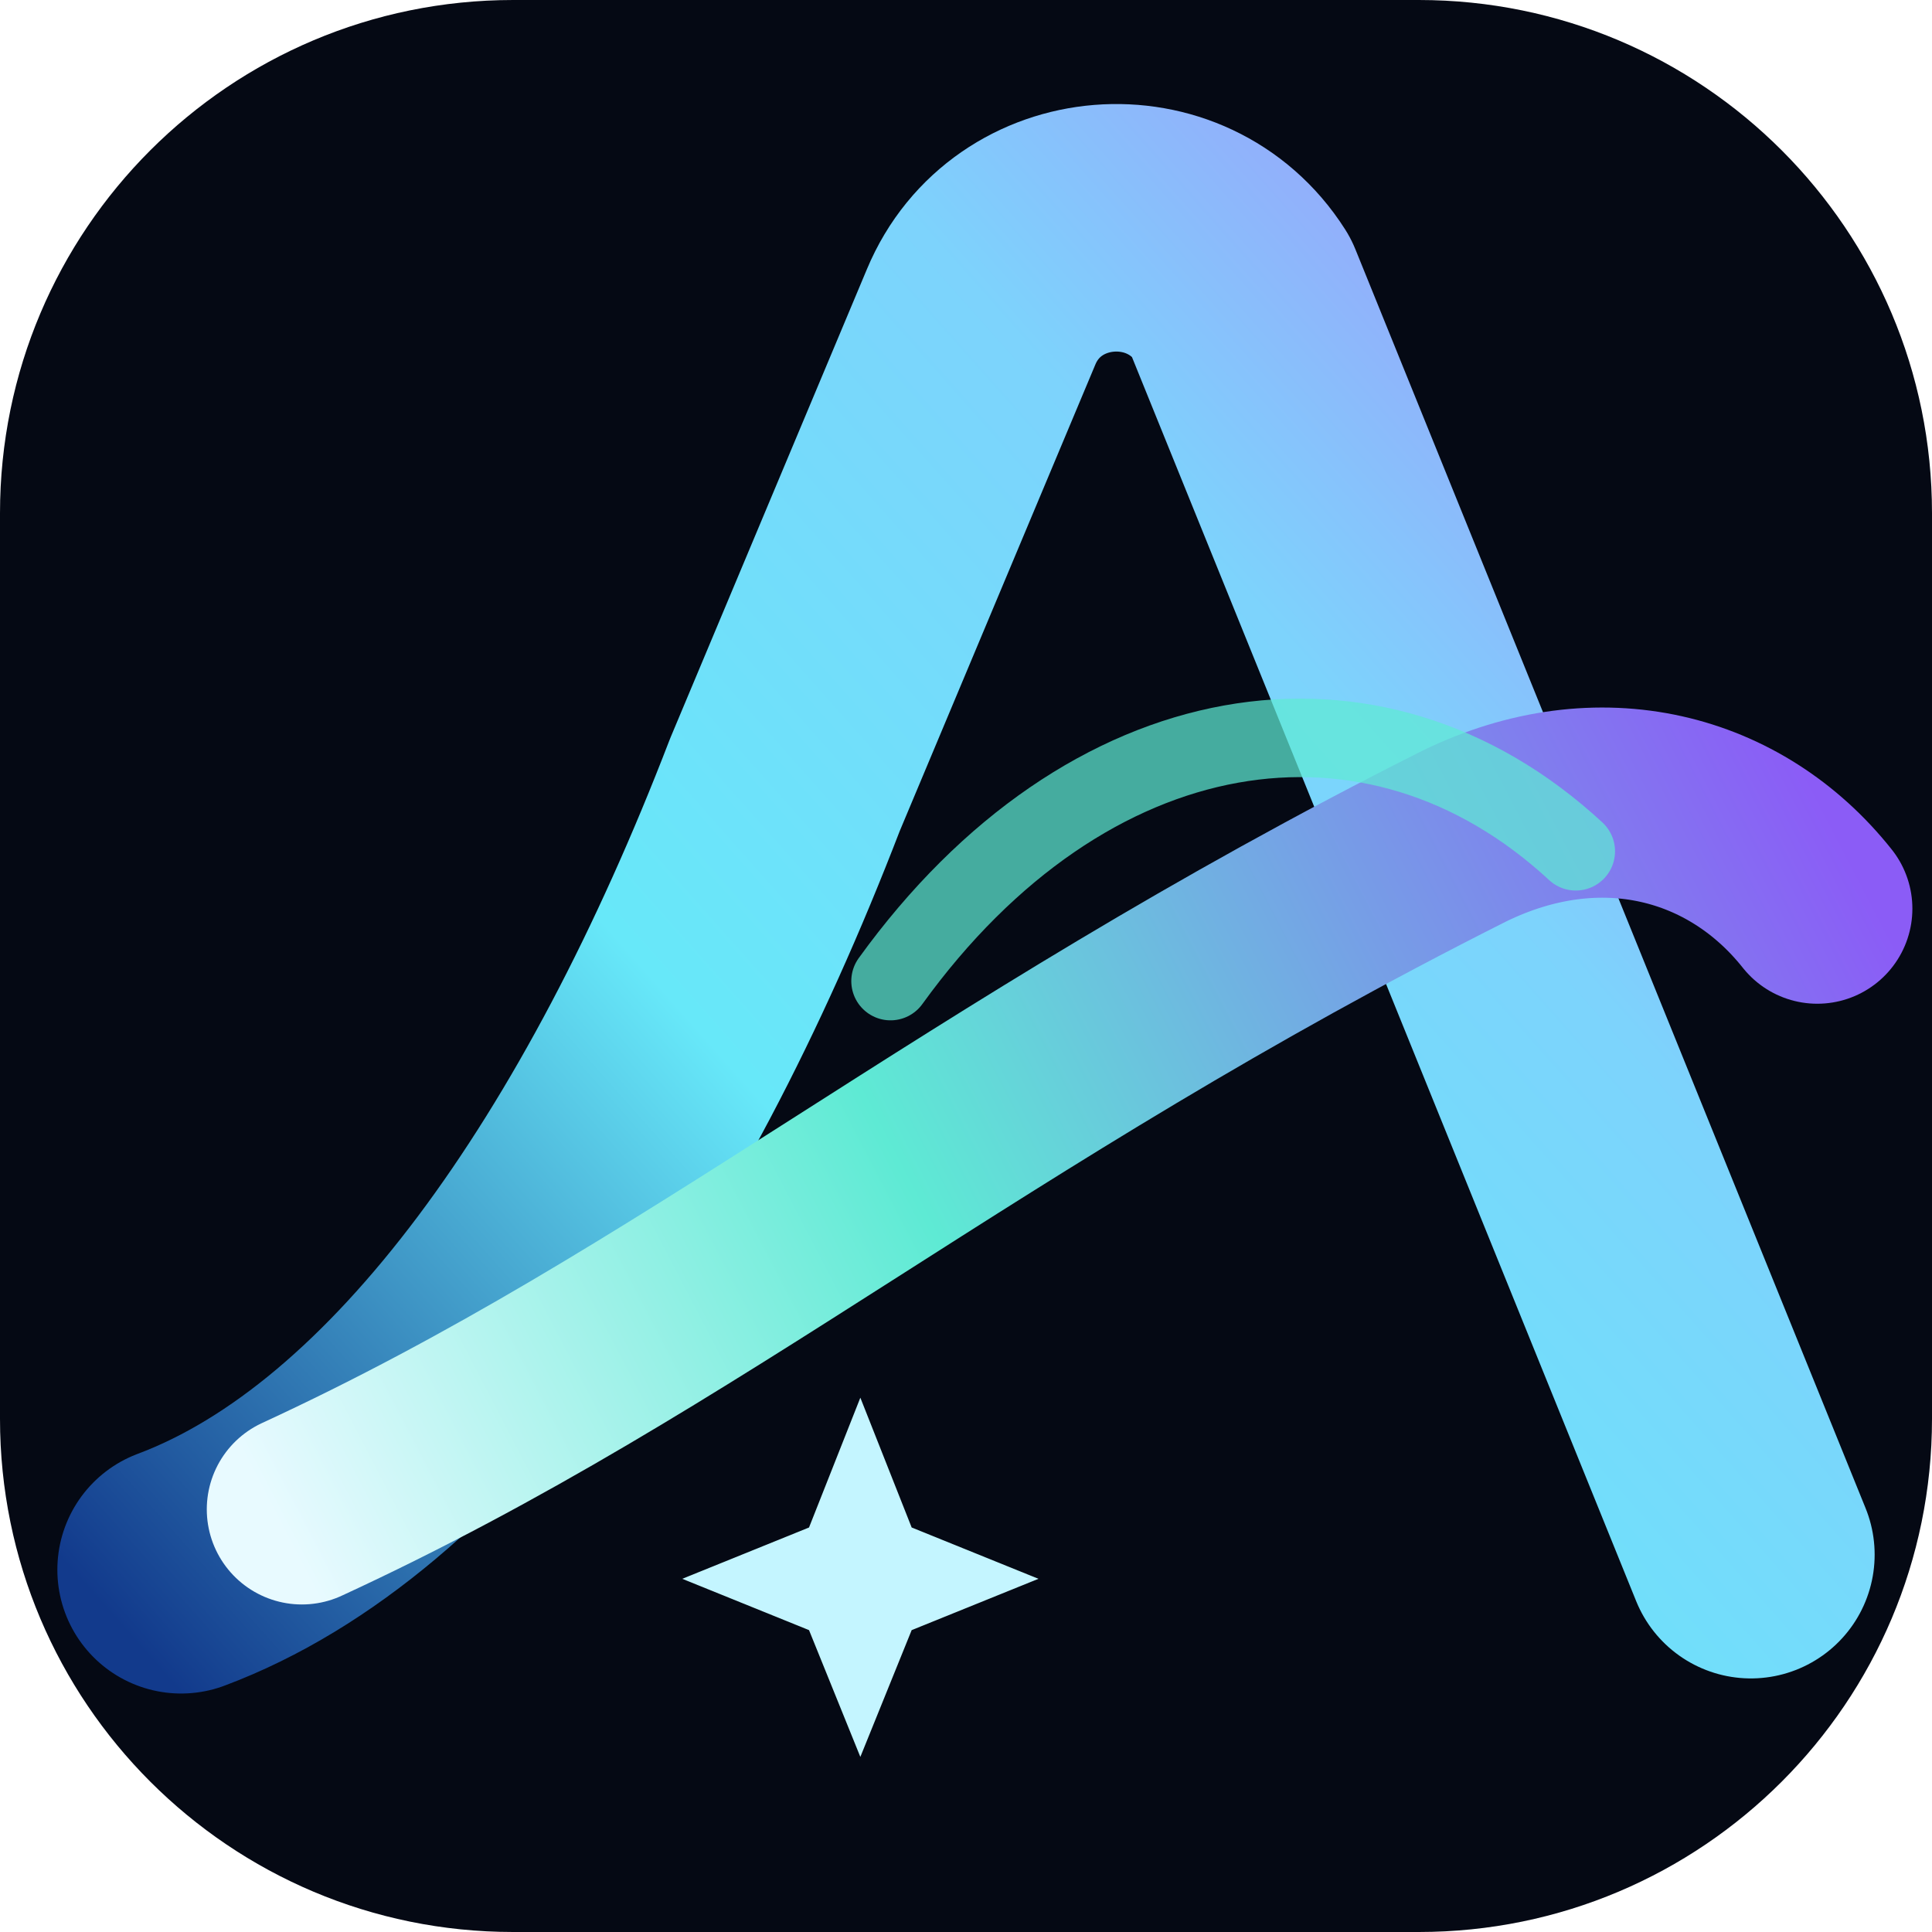
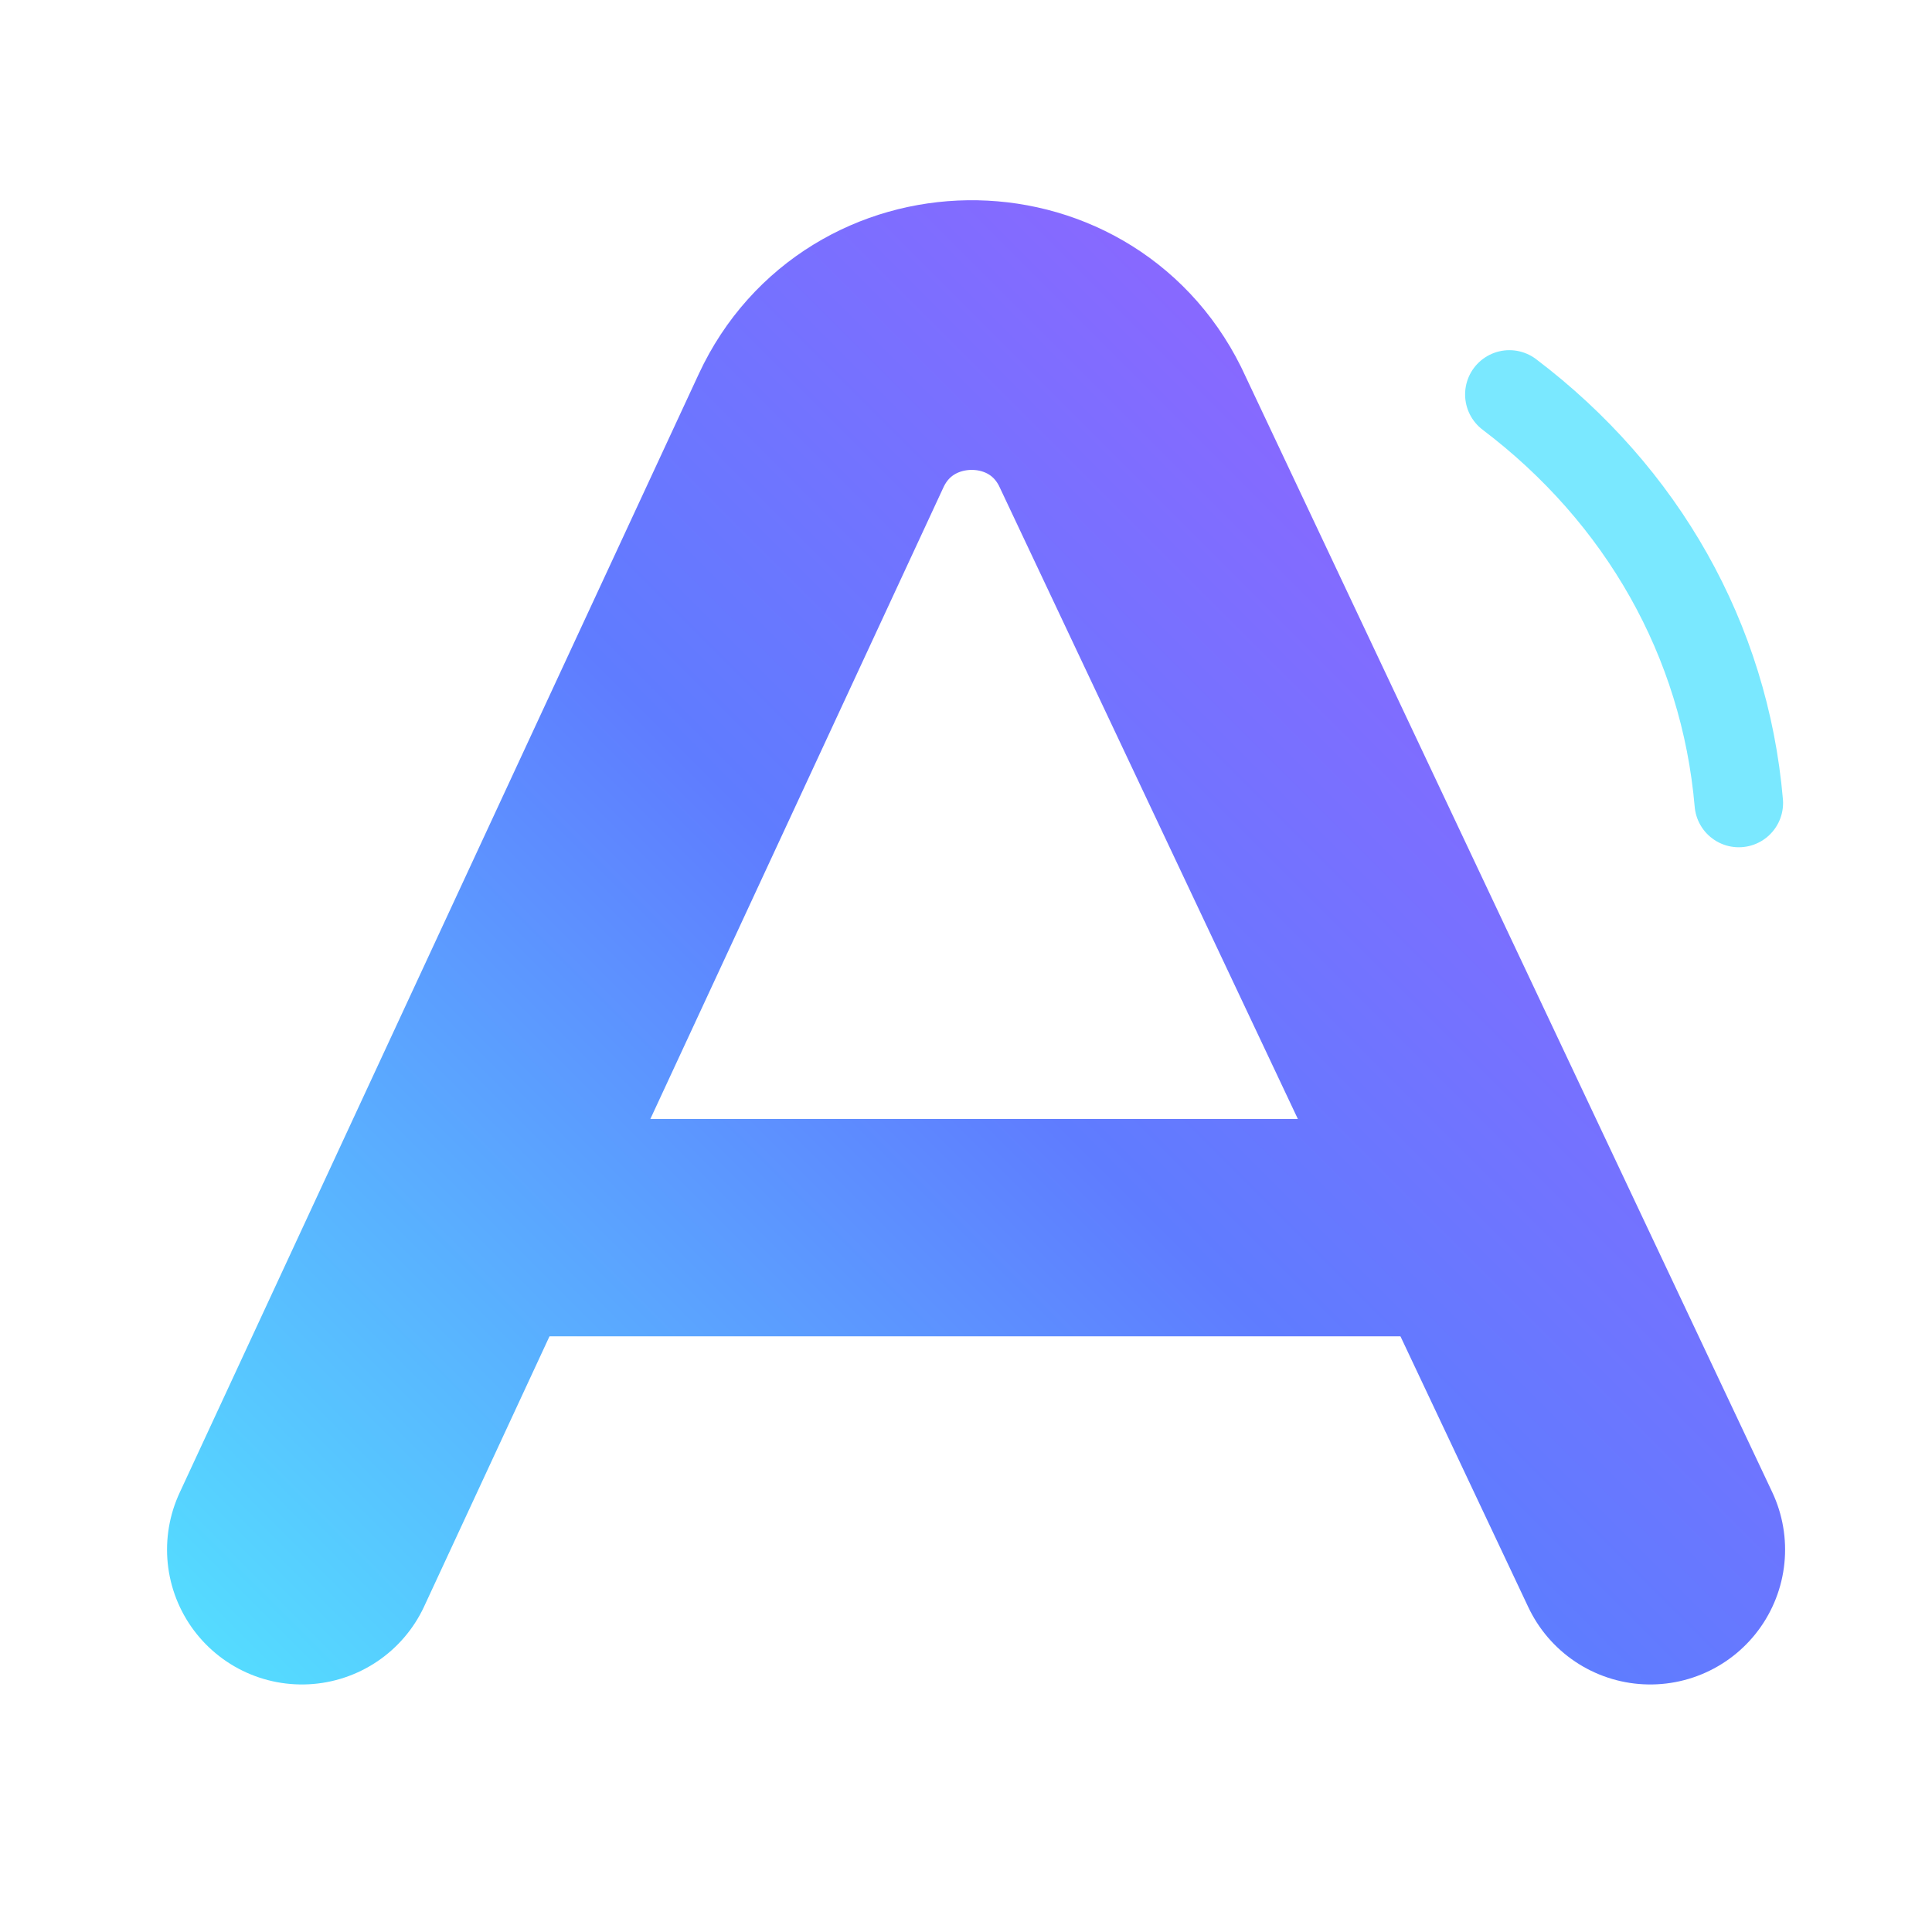
- <svg xmlns="http://www.w3.org/2000/svg" viewBox="0 0 64 64">
+ <svg xmlns="http://www.w3.org/2000/svg" viewBox="0 0 48 48">
  <defs>
-     <linearGradient id="g" x1="5" y1="55" x2="59" y2="7" gradientUnits="userSpaceOnUse">
-       <stop stop-color="#123A8C" />
-       <stop offset=".38" stop-color="#67E8F9" />
-       <stop offset=".7" stop-color="#7DD3FC" />
-       <stop offset="1" stop-color="#A78BFA" />
-     </linearGradient>
-     <linearGradient id="g2" x1="9" y1="50" x2="59" y2="24" gradientUnits="userSpaceOnUse">
-       <stop stop-color="#E8FAFF" />
-       <stop offset=".42" stop-color="#5EEAD4" />
-       <stop offset="1" stop-color="#8B5CF6" />
+     <linearGradient id="g" x1="5" y1="43" x2="43" y2="5" gradientUnits="userSpaceOnUse">
+       <stop stop-color="#54E2FF" />
+       <stop offset=".48" stop-color="#5F7CFF" />
+       <stop offset="1" stop-color="#A35CFF" />
    </linearGradient>
  </defs>
-   <rect width="64" height="64" rx="17" fill="#050914" />
-   <path d="M6 52C14 49 21 39 26 26L32.5 10.5C34 6.9 39 6.5 41.1 9.8L58 51.5" fill="none" stroke="url(#g)" stroke-width="8.2" stroke-linecap="round" stroke-linejoin="round" />
-   <path d="M10 50C23 44 32 36 48.5 27.7C53 25.5 57.5 26.7 60.2 30.1" fill="none" stroke="url(#g2)" stroke-width="6.3" stroke-linecap="round" />
-   <path d="M29.5 32.5C36 23.5 45.5 22 52.2 28.2" fill="none" stroke="#5EEAD4" stroke-width="2.6" stroke-linecap="round" opacity=".72" />
-   <path d="M28.5 46.3l1.7 4.3 4.2 1.7-4.2 1.7-1.7 4.2-1.7-4.2-4.2-1.7 4.2-1.7 1.7-4.3Z" fill="#C4F5FF" />
+   <path d="M7.5 38.5 20.4 10.7c1.45-3.12 5.9-3.18 7.43-.1L41 38.5" fill="none" stroke="url(#g)" stroke-width="6.7" stroke-linecap="round" stroke-linejoin="round" />
+   <path d="M13.2 30.5h22.4" fill="none" stroke="url(#g)" stroke-width="5.4" stroke-linecap="round" />
+   <path d="M37.5 9.8c3.3 2.5 5.35 6.1 5.7 10.15" fill="none" stroke="#54E2FF" stroke-width="2.2" stroke-linecap="round" opacity=".78" />
</svg>
